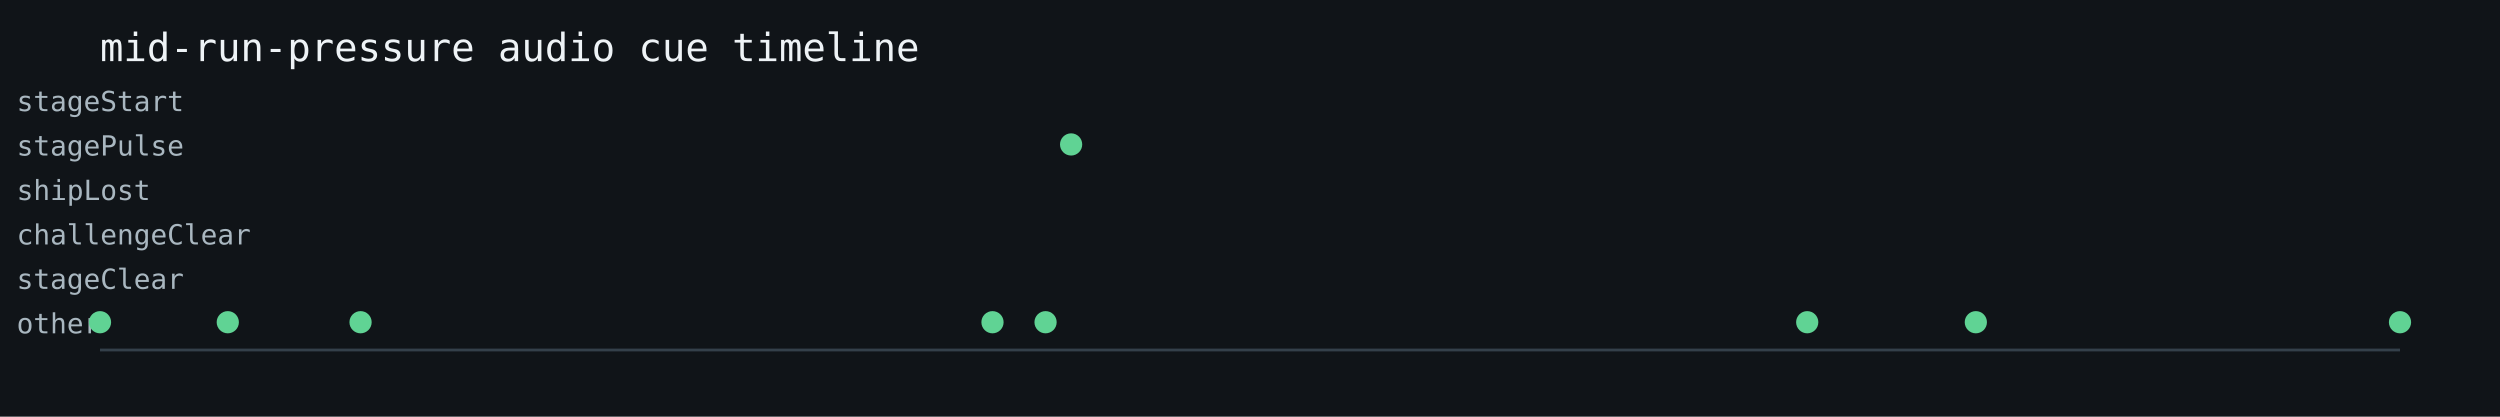
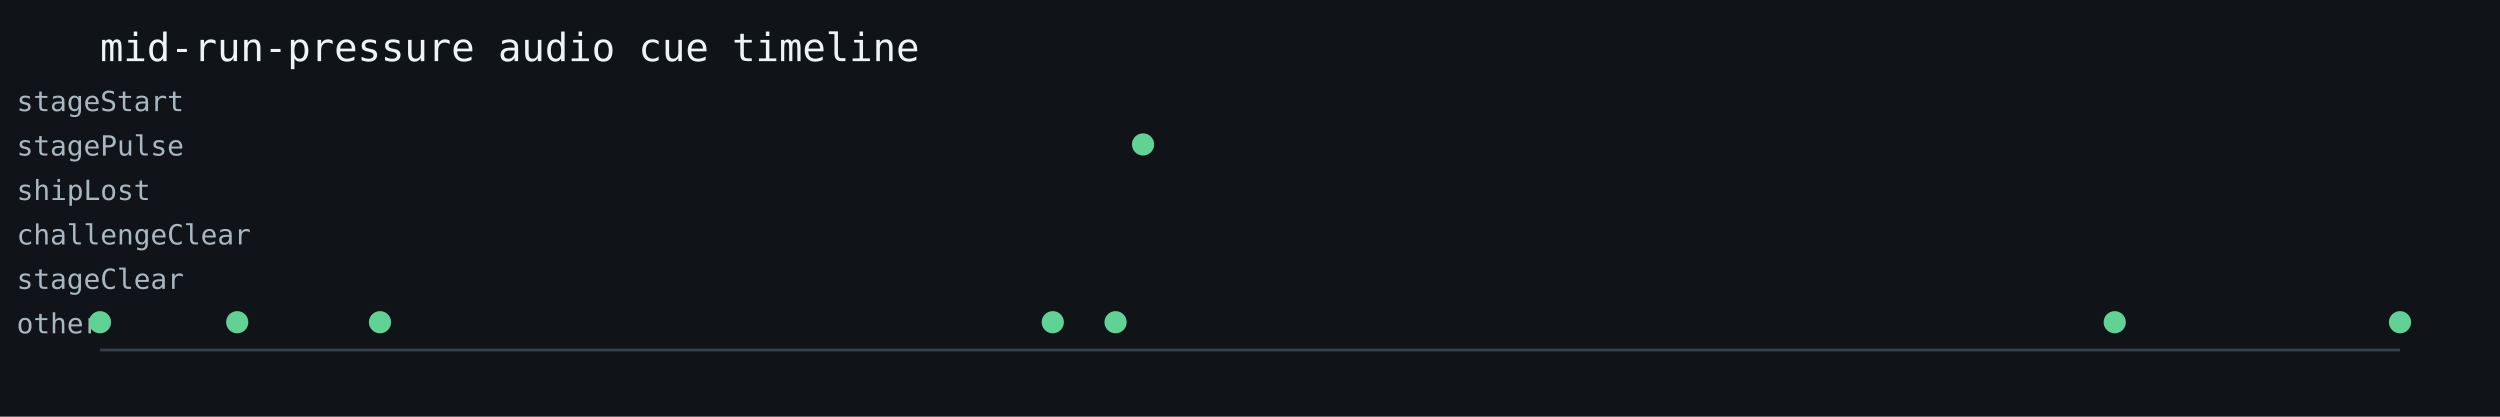
<svg xmlns="http://www.w3.org/2000/svg" width="900" height="150" viewBox="0 0 900 150">
  <rect width="100%" height="100%" fill="#101418" />
  <text x="36" y="22" fill="#eef3f6" font-family="monospace" font-size="14">mid-run-pressure audio cue timeline</text>
  <line x1="36" y1="126" x2="864" y2="126" stroke="#34404a" />
  <text x="6" y="40" fill="#a9b7c0" font-family="monospace" font-size="10">stageStart</text>
  <text x="6" y="56" fill="#a9b7c0" font-family="monospace" font-size="10">stagePulse</text>
  <text x="6" y="72" fill="#a9b7c0" font-family="monospace" font-size="10">shipLost</text>
  <text x="6" y="88" fill="#a9b7c0" font-family="monospace" font-size="10">challengeClear</text>
  <text x="6" y="104" fill="#a9b7c0" font-family="monospace" font-size="10">stageClear</text>
  <text x="6" y="120" fill="#a9b7c0" font-family="monospace" font-size="10">other</text>
  <circle cx="36.0" cy="116" r="4" fill="#60d394" />
-   <circle cx="82.0" cy="116" r="4" fill="#60d394" />
-   <circle cx="129.8" cy="116" r="4" fill="#60d394" />
-   <circle cx="357.3" cy="116" r="4" fill="#60d394" />
-   <circle cx="376.4" cy="116" r="4" fill="#60d394" />
-   <circle cx="385.6" cy="52" r="4" fill="#60d394" />
-   <circle cx="650.6" cy="116" r="4" fill="#60d394" />
-   <circle cx="711.3" cy="116" r="4" fill="#60d394" />
+   <circle cx="85.4" cy="116" r="4" fill="#60d394" />
+   <circle cx="136.8" cy="116" r="4" fill="#60d394" />
+   <circle cx="379.0" cy="116" r="4" fill="#60d394" />
+   <circle cx="401.6" cy="116" r="4" fill="#60d394" />
+   <circle cx="411.5" cy="52" r="4" fill="#60d394" />
+   <circle cx="761.3" cy="116" r="4" fill="#60d394" />
  <circle cx="864.0" cy="116" r="4" fill="#60d394" />
</svg>
